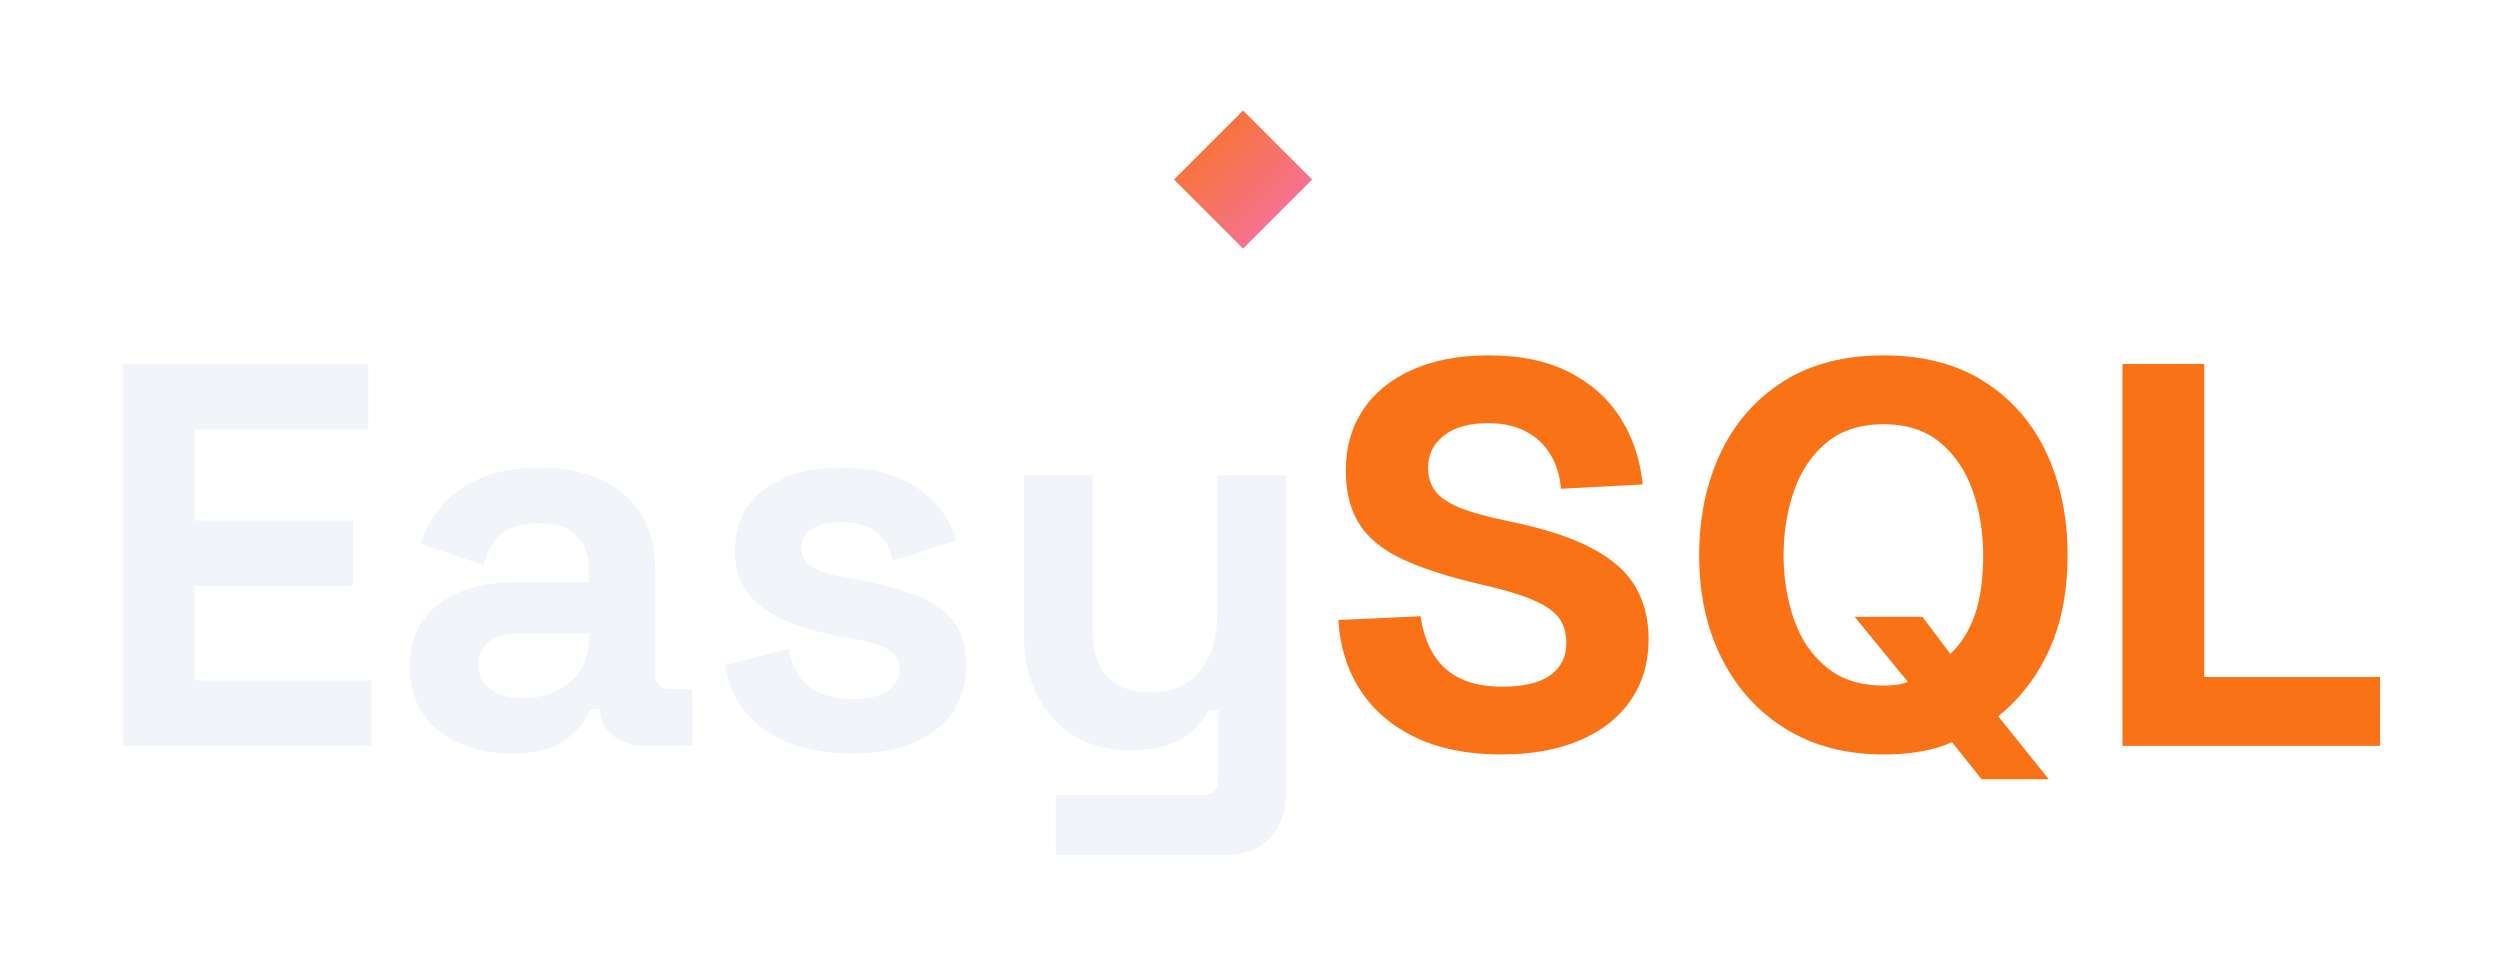
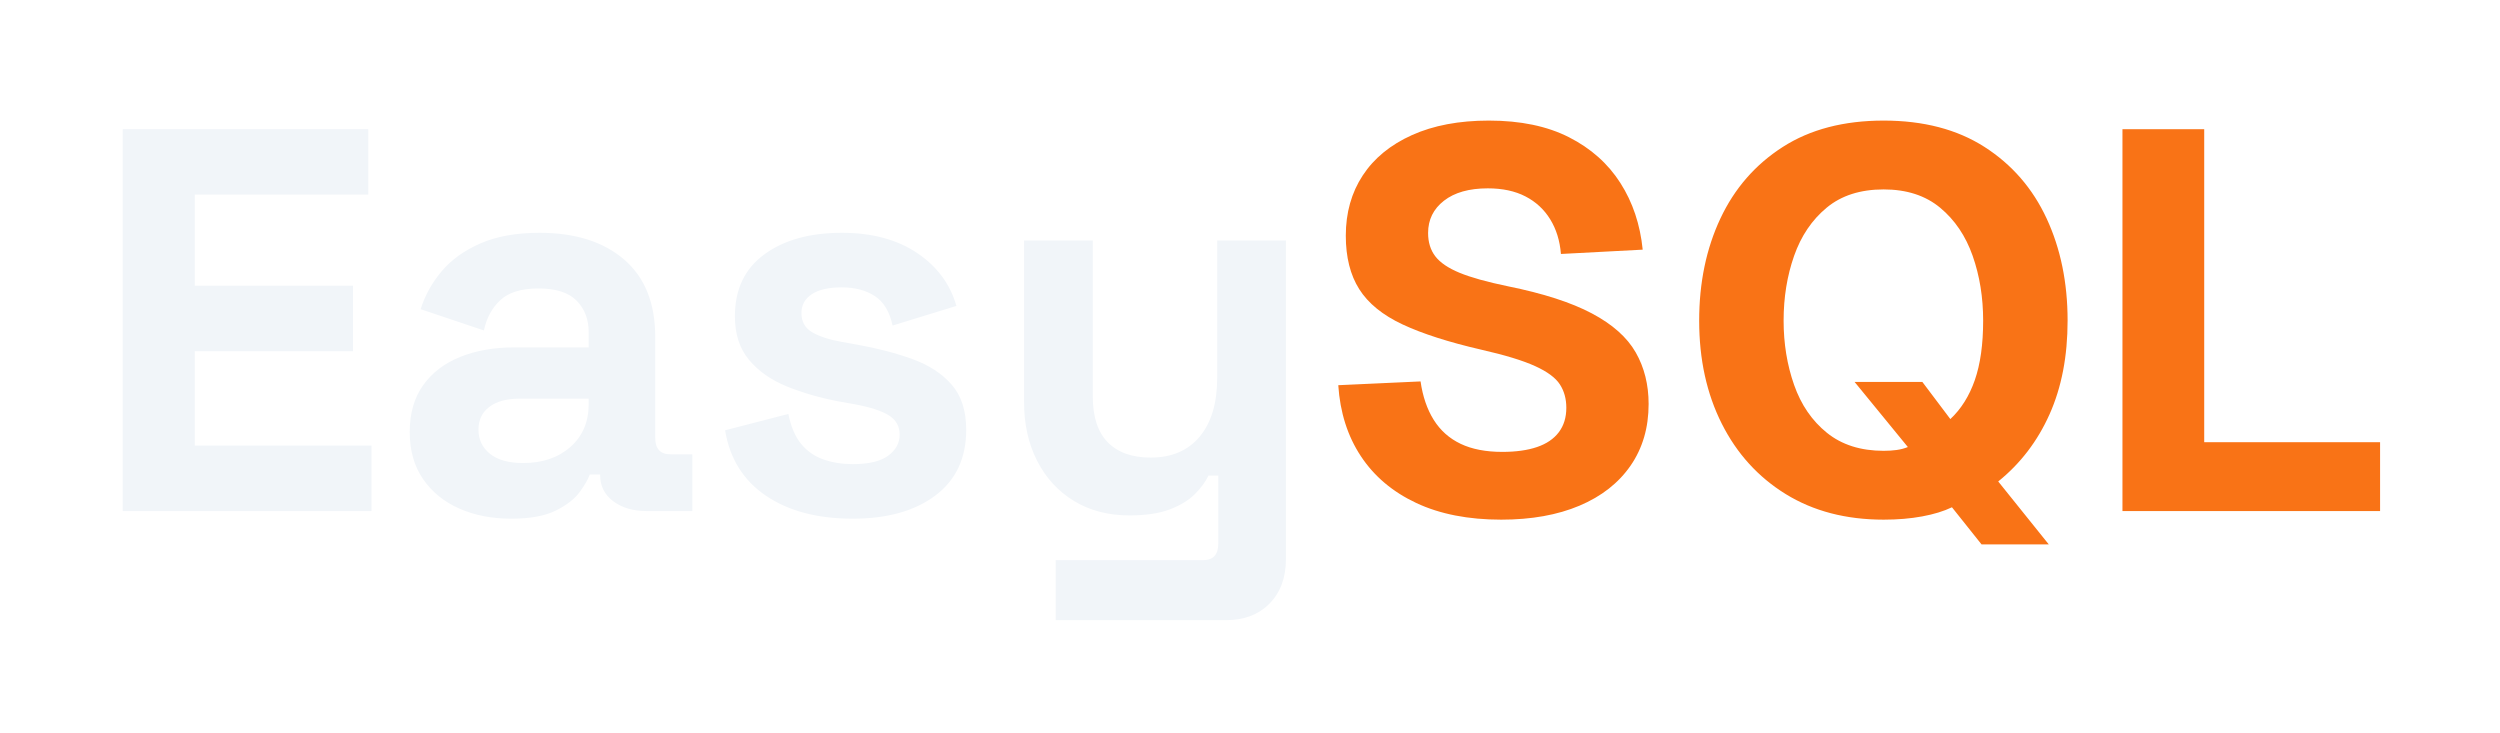
- <svg xmlns="http://www.w3.org/2000/svg" viewBox="10 2 181 70" width="181" height="70">
-   <defs>
-     <linearGradient id="g1" x1="0" y1="0" x2="1" y2="1">
-       <stop offset="0" stop-color="#F97316" />
-       <stop offset="1" stop-color="#F472B6" />
-     </linearGradient>
-   </defs>
-   <polygon points="100,10 105,15 100,20 95,15" fill="url(#g1)" />
-   <path d="M18.887 56.0V28.35H36.662V33.09H24.101V39.686H35.556V44.427H24.101V51.26H36.899V56.0ZM47.011 56.553Q44.918 56.553 43.259 55.822Q41.6 55.092 40.632 53.689Q39.664 52.287 39.664 50.273Q39.664 48.258 40.632 46.895Q41.6 45.532 43.318 44.841Q45.036 44.15 47.248 44.15H52.62V43.044Q52.62 41.662 51.751 40.773Q50.882 39.884 48.986 39.884Q47.13 39.884 46.221 40.733Q45.313 41.582 45.036 42.925L40.454 41.385Q40.928 39.884 41.975 38.64Q43.022 37.395 44.779 36.625Q46.537 35.855 49.065 35.855Q52.936 35.855 55.188 37.791Q57.439 39.726 57.439 43.4V50.707Q57.439 51.892 58.545 51.892H60.125V56.0H56.807Q55.346 56.0 54.398 55.289Q53.45 54.578 53.45 53.393V53.353H52.699Q52.541 53.828 51.988 54.598Q51.435 55.368 50.25 55.96Q49.065 56.553 47.011 56.553ZM47.88 52.524Q49.974 52.524 51.297 51.359Q52.62 50.194 52.62 48.258V47.863H47.604Q46.221 47.863 45.431 48.456Q44.641 49.048 44.641 50.114Q44.641 51.181 45.471 51.852Q46.3 52.524 47.88 52.524ZM71.738 56.553Q67.907 56.553 65.458 54.894Q63.009 53.235 62.495 50.154L67.077 48.969Q67.354 50.352 68.005 51.142Q68.657 51.931 69.625 52.267Q70.593 52.603 71.738 52.603Q73.476 52.603 74.306 51.991Q75.135 51.379 75.135 50.47Q75.135 49.562 74.345 49.068Q73.555 48.574 71.817 48.258L70.711 48.06Q68.657 47.666 66.959 46.974Q65.26 46.283 64.233 45.059Q63.206 43.834 63.206 41.898Q63.206 38.975 65.339 37.415Q67.472 35.855 70.948 35.855Q74.227 35.855 76.399 37.317Q78.572 38.778 79.243 41.148L74.622 42.57Q74.306 41.069 73.338 40.437Q72.37 39.805 70.948 39.805Q69.526 39.805 68.776 40.299Q68.025 40.793 68.025 41.662Q68.025 42.609 68.815 43.064Q69.605 43.518 70.948 43.755L72.054 43.953Q74.266 44.347 76.063 44.999Q77.861 45.651 78.907 46.856Q79.954 48.06 79.954 50.114Q79.954 53.196 77.722 54.874Q75.491 56.553 71.738 56.553ZM86.432 63.9V59.555H97.097Q98.203 59.555 98.203 58.37V53.432H97.492Q97.176 54.104 96.505 54.776Q95.833 55.447 94.688 55.882Q93.542 56.316 91.765 56.316Q89.474 56.316 87.755 55.269Q86.037 54.222 85.089 52.366Q84.141 50.51 84.141 48.1V36.408H89.118V47.705Q89.118 49.917 90.204 51.023Q91.291 52.129 93.305 52.129Q95.596 52.129 96.86 50.608Q98.124 49.087 98.124 46.362V36.408H103.101V59.476Q103.101 61.49 101.916 62.695Q100.731 63.9 98.756 63.9Z" fill="#F1F5F9" />
-   <path d="M118.69 56.623Q115.107 56.623 112.537 55.416Q109.967 54.209 108.527 52.028Q107.086 49.847 106.891 46.888L112.849 46.615Q113.083 48.251 113.803 49.4Q114.523 50.548 115.75 51.133Q116.977 51.717 118.768 51.717Q120.248 51.717 121.279 51.366Q122.311 51.016 122.857 50.295Q123.402 49.575 123.402 48.524Q123.402 47.55 122.934 46.83Q122.467 46.109 121.143 45.506Q119.819 44.902 117.249 44.318Q113.706 43.5 111.544 42.488Q109.383 41.475 108.41 39.937Q107.436 38.399 107.436 36.063Q107.436 33.571 108.663 31.701Q109.89 29.832 112.226 28.781Q114.562 27.73 117.794 27.73Q121.221 27.73 123.596 28.937Q125.972 30.144 127.315 32.247Q128.659 34.349 128.931 37.075L123.012 37.387Q122.895 35.946 122.233 34.875Q121.572 33.804 120.442 33.22Q119.313 32.636 117.716 32.636Q115.692 32.636 114.543 33.532Q113.394 34.427 113.394 35.868Q113.394 36.88 113.92 37.562Q114.445 38.243 115.672 38.75Q116.899 39.256 119.157 39.723Q123.012 40.502 125.251 41.69Q127.49 42.877 128.425 44.513Q129.36 46.148 129.36 48.251Q129.36 50.821 128.055 52.71Q126.751 54.598 124.356 55.611Q121.961 56.623 118.69 56.623ZM153.463 58.414 151.322 55.727Q150.426 56.156 149.161 56.389Q147.895 56.623 146.376 56.623Q142.288 56.623 139.289 54.773Q136.291 52.924 134.655 49.672Q133.02 46.421 133.02 42.215Q133.02 38.088 134.558 34.817Q136.096 31.546 139.075 29.638Q142.054 27.73 146.376 27.73Q150.699 27.73 153.678 29.638Q156.656 31.546 158.175 34.817Q159.694 38.088 159.694 42.215Q159.694 46.07 158.389 48.991Q157.085 51.911 154.671 53.858L158.331 58.414ZM146.376 51.639Q146.883 51.639 147.311 51.58Q147.739 51.522 148.129 51.366L144.274 46.654H149.18L151.205 49.341Q152.373 48.251 152.977 46.518Q153.58 44.785 153.58 42.215Q153.58 39.684 152.821 37.523Q152.062 35.362 150.465 34.038Q148.868 32.714 146.376 32.714Q143.845 32.714 142.249 34.038Q140.652 35.362 139.893 37.523Q139.133 39.684 139.133 42.215Q139.133 44.707 139.893 46.869Q140.652 49.03 142.268 50.334Q143.884 51.639 146.376 51.639ZM163.666 56.0V28.353H169.585V54.403L166.314 51.016H182.318V56.0Z" fill="#F97316" />
+ <svg xmlns="http://www.w3.org/2000/svg" viewBox="10 0 181 53" width="181" height="53">
+   <path d="M18.887 37.0V9.35H36.662V14.09H24.101V20.686H35.556V25.427H24.101V32.26H36.899V37.0ZM47.011 37.553Q44.918 37.553 43.259 36.822Q41.6 36.092 40.632 34.689Q39.664 33.287 39.664 31.273Q39.664 29.258 40.632 27.895Q41.6 26.532 43.318 25.841Q45.036 25.15 47.248 25.15H52.62V24.044Q52.62 22.662 51.751 21.773Q50.882 20.884 48.986 20.884Q47.13 20.884 46.221 21.733Q45.313 22.582 45.036 23.925L40.454 22.385Q40.928 20.884 41.975 19.64Q43.022 18.395 44.779 17.625Q46.537 16.855 49.065 16.855Q52.936 16.855 55.188 18.791Q57.439 20.726 57.439 24.399V31.707Q57.439 32.892 58.545 32.892H60.125V37.0H56.807Q55.346 37.0 54.398 36.289Q53.45 35.578 53.45 34.393V34.353H52.699Q52.541 34.828 51.988 35.598Q51.435 36.368 50.25 36.96Q49.065 37.553 47.011 37.553ZM47.88 33.524Q49.974 33.524 51.297 32.359Q52.62 31.194 52.62 29.258V28.863H47.604Q46.221 28.863 45.431 29.456Q44.641 30.048 44.641 31.114Q44.641 32.181 45.471 32.852Q46.3 33.524 47.88 33.524ZM71.738 37.553Q67.907 37.553 65.458 35.894Q63.009 34.235 62.495 31.154L67.077 29.969Q67.354 31.352 68.005 32.142Q68.657 32.931 69.625 33.267Q70.593 33.603 71.738 33.603Q73.476 33.603 74.306 32.991Q75.135 32.379 75.135 31.47Q75.135 30.561 74.345 30.068Q73.555 29.574 71.817 29.258L70.711 29.061Q68.657 28.666 66.959 27.974Q65.26 27.283 64.233 26.059Q63.206 24.834 63.206 22.898Q63.206 19.976 65.339 18.415Q67.472 16.855 70.948 16.855Q74.227 16.855 76.399 18.316Q78.572 19.778 79.243 22.148L74.622 23.57Q74.306 22.069 73.338 21.437Q72.37 20.805 70.948 20.805Q69.526 20.805 68.776 21.299Q68.025 21.793 68.025 22.662Q68.025 23.61 68.815 24.064Q69.605 24.518 70.948 24.755L72.054 24.953Q74.266 25.348 76.063 25.999Q77.861 26.651 78.907 27.856Q79.954 29.061 79.954 31.114Q79.954 34.196 77.722 35.874Q75.491 37.553 71.738 37.553ZM86.432 44.9V40.555H97.097Q98.203 40.555 98.203 39.37V34.432H97.492Q97.176 35.104 96.505 35.776Q95.833 36.447 94.688 36.882Q93.542 37.316 91.765 37.316Q89.474 37.316 87.755 36.269Q86.037 35.222 85.089 33.366Q84.141 31.509 84.141 29.1V17.408H89.118V28.705Q89.118 30.917 90.204 32.023Q91.291 33.129 93.305 33.129Q95.596 33.129 96.86 31.608Q98.124 30.087 98.124 27.362V17.408H103.101V40.476Q103.101 42.49 101.916 43.695Q100.731 44.9 98.756 44.9Z" fill="#F1F5F9" />
+   <path d="M118.69 37.623Q115.107 37.623 112.537 36.416Q109.967 35.209 108.527 33.028Q107.086 30.847 106.891 27.888L112.849 27.615Q113.083 29.251 113.803 30.4Q114.523 31.548 115.75 32.133Q116.977 32.717 118.768 32.717Q120.248 32.717 121.279 32.366Q122.311 32.016 122.857 31.295Q123.402 30.575 123.402 29.524Q123.402 28.55 122.934 27.83Q122.467 27.109 121.143 26.506Q119.819 25.902 117.249 25.318Q113.706 24.5 111.544 23.488Q109.383 22.475 108.41 20.937Q107.436 19.399 107.436 17.063Q107.436 14.571 108.663 12.701Q109.89 10.832 112.226 9.781Q114.562 8.73 117.794 8.73Q121.221 8.73 123.596 9.937Q125.972 11.144 127.315 13.247Q128.659 15.349 128.931 18.075L123.012 18.387Q122.895 16.946 122.233 15.875Q121.572 14.804 120.442 14.22Q119.313 13.636 117.716 13.636Q115.692 13.636 114.543 14.532Q113.394 15.427 113.394 16.868Q113.394 17.88 113.92 18.562Q114.445 19.243 115.672 19.75Q116.899 20.256 119.157 20.723Q123.012 21.502 125.251 22.69Q127.49 23.877 128.425 25.513Q129.36 27.148 129.36 29.251Q129.36 31.821 128.055 33.71Q126.751 35.598 124.356 36.611Q121.961 37.623 118.69 37.623ZM153.463 39.414 151.322 36.727Q150.426 37.156 149.161 37.389Q147.895 37.623 146.376 37.623Q142.288 37.623 139.289 35.773Q136.291 33.924 134.655 30.672Q133.02 27.421 133.02 23.215Q133.02 19.088 134.558 15.817Q136.096 12.546 139.075 10.638Q142.054 8.73 146.376 8.73Q150.699 8.73 153.678 10.638Q156.656 12.546 158.175 15.817Q159.694 19.088 159.694 23.215Q159.694 27.07 158.389 29.991Q157.085 32.911 154.671 34.858L158.331 39.414ZM146.376 32.639Q146.883 32.639 147.311 32.58Q147.739 32.522 148.129 32.366L144.274 27.654H149.18L151.205 30.341Q152.373 29.251 152.977 27.518Q153.58 25.785 153.58 23.215Q153.58 20.684 152.821 18.523Q152.062 16.362 150.465 15.038Q148.868 13.714 146.376 13.714Q143.845 13.714 142.249 15.038Q140.652 16.362 139.893 18.523Q139.133 20.684 139.133 23.215Q139.133 25.707 139.893 27.869Q140.652 30.03 142.268 31.334Q143.884 32.639 146.376 32.639ZM163.666 37.0V9.353H169.585V35.403L166.314 32.016H182.318V37.0Z" fill="#F97316" />
</svg>
